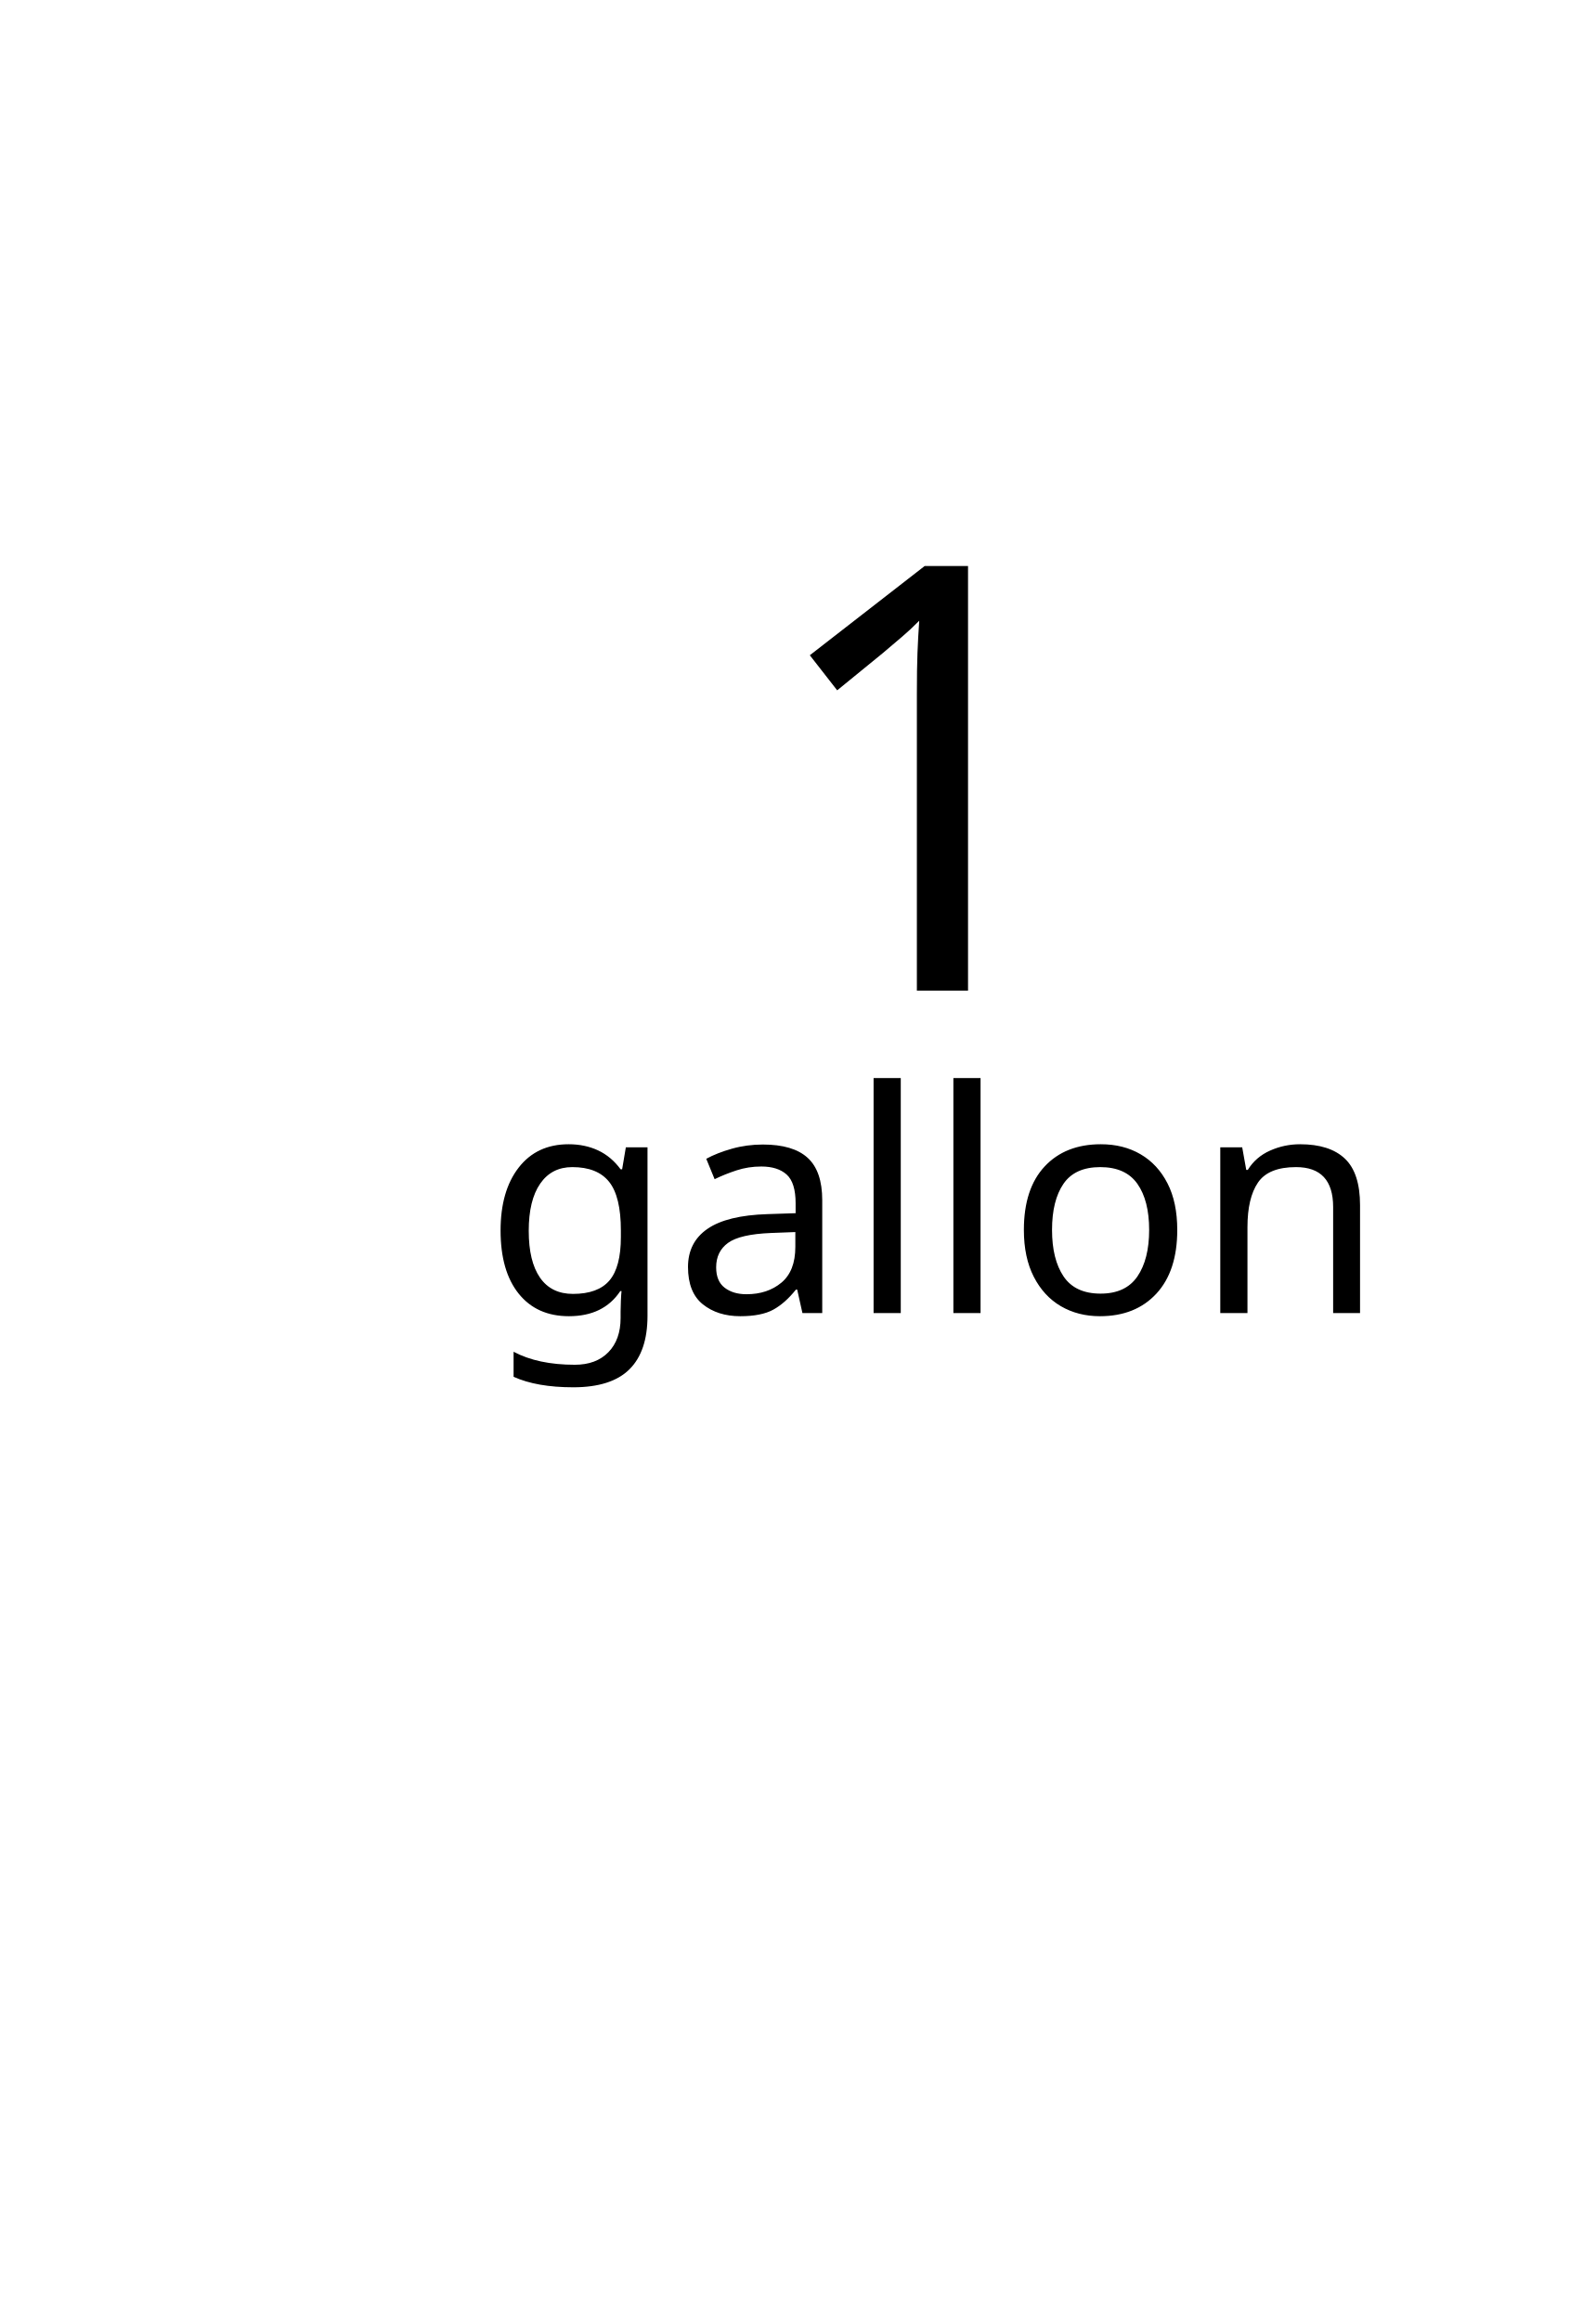
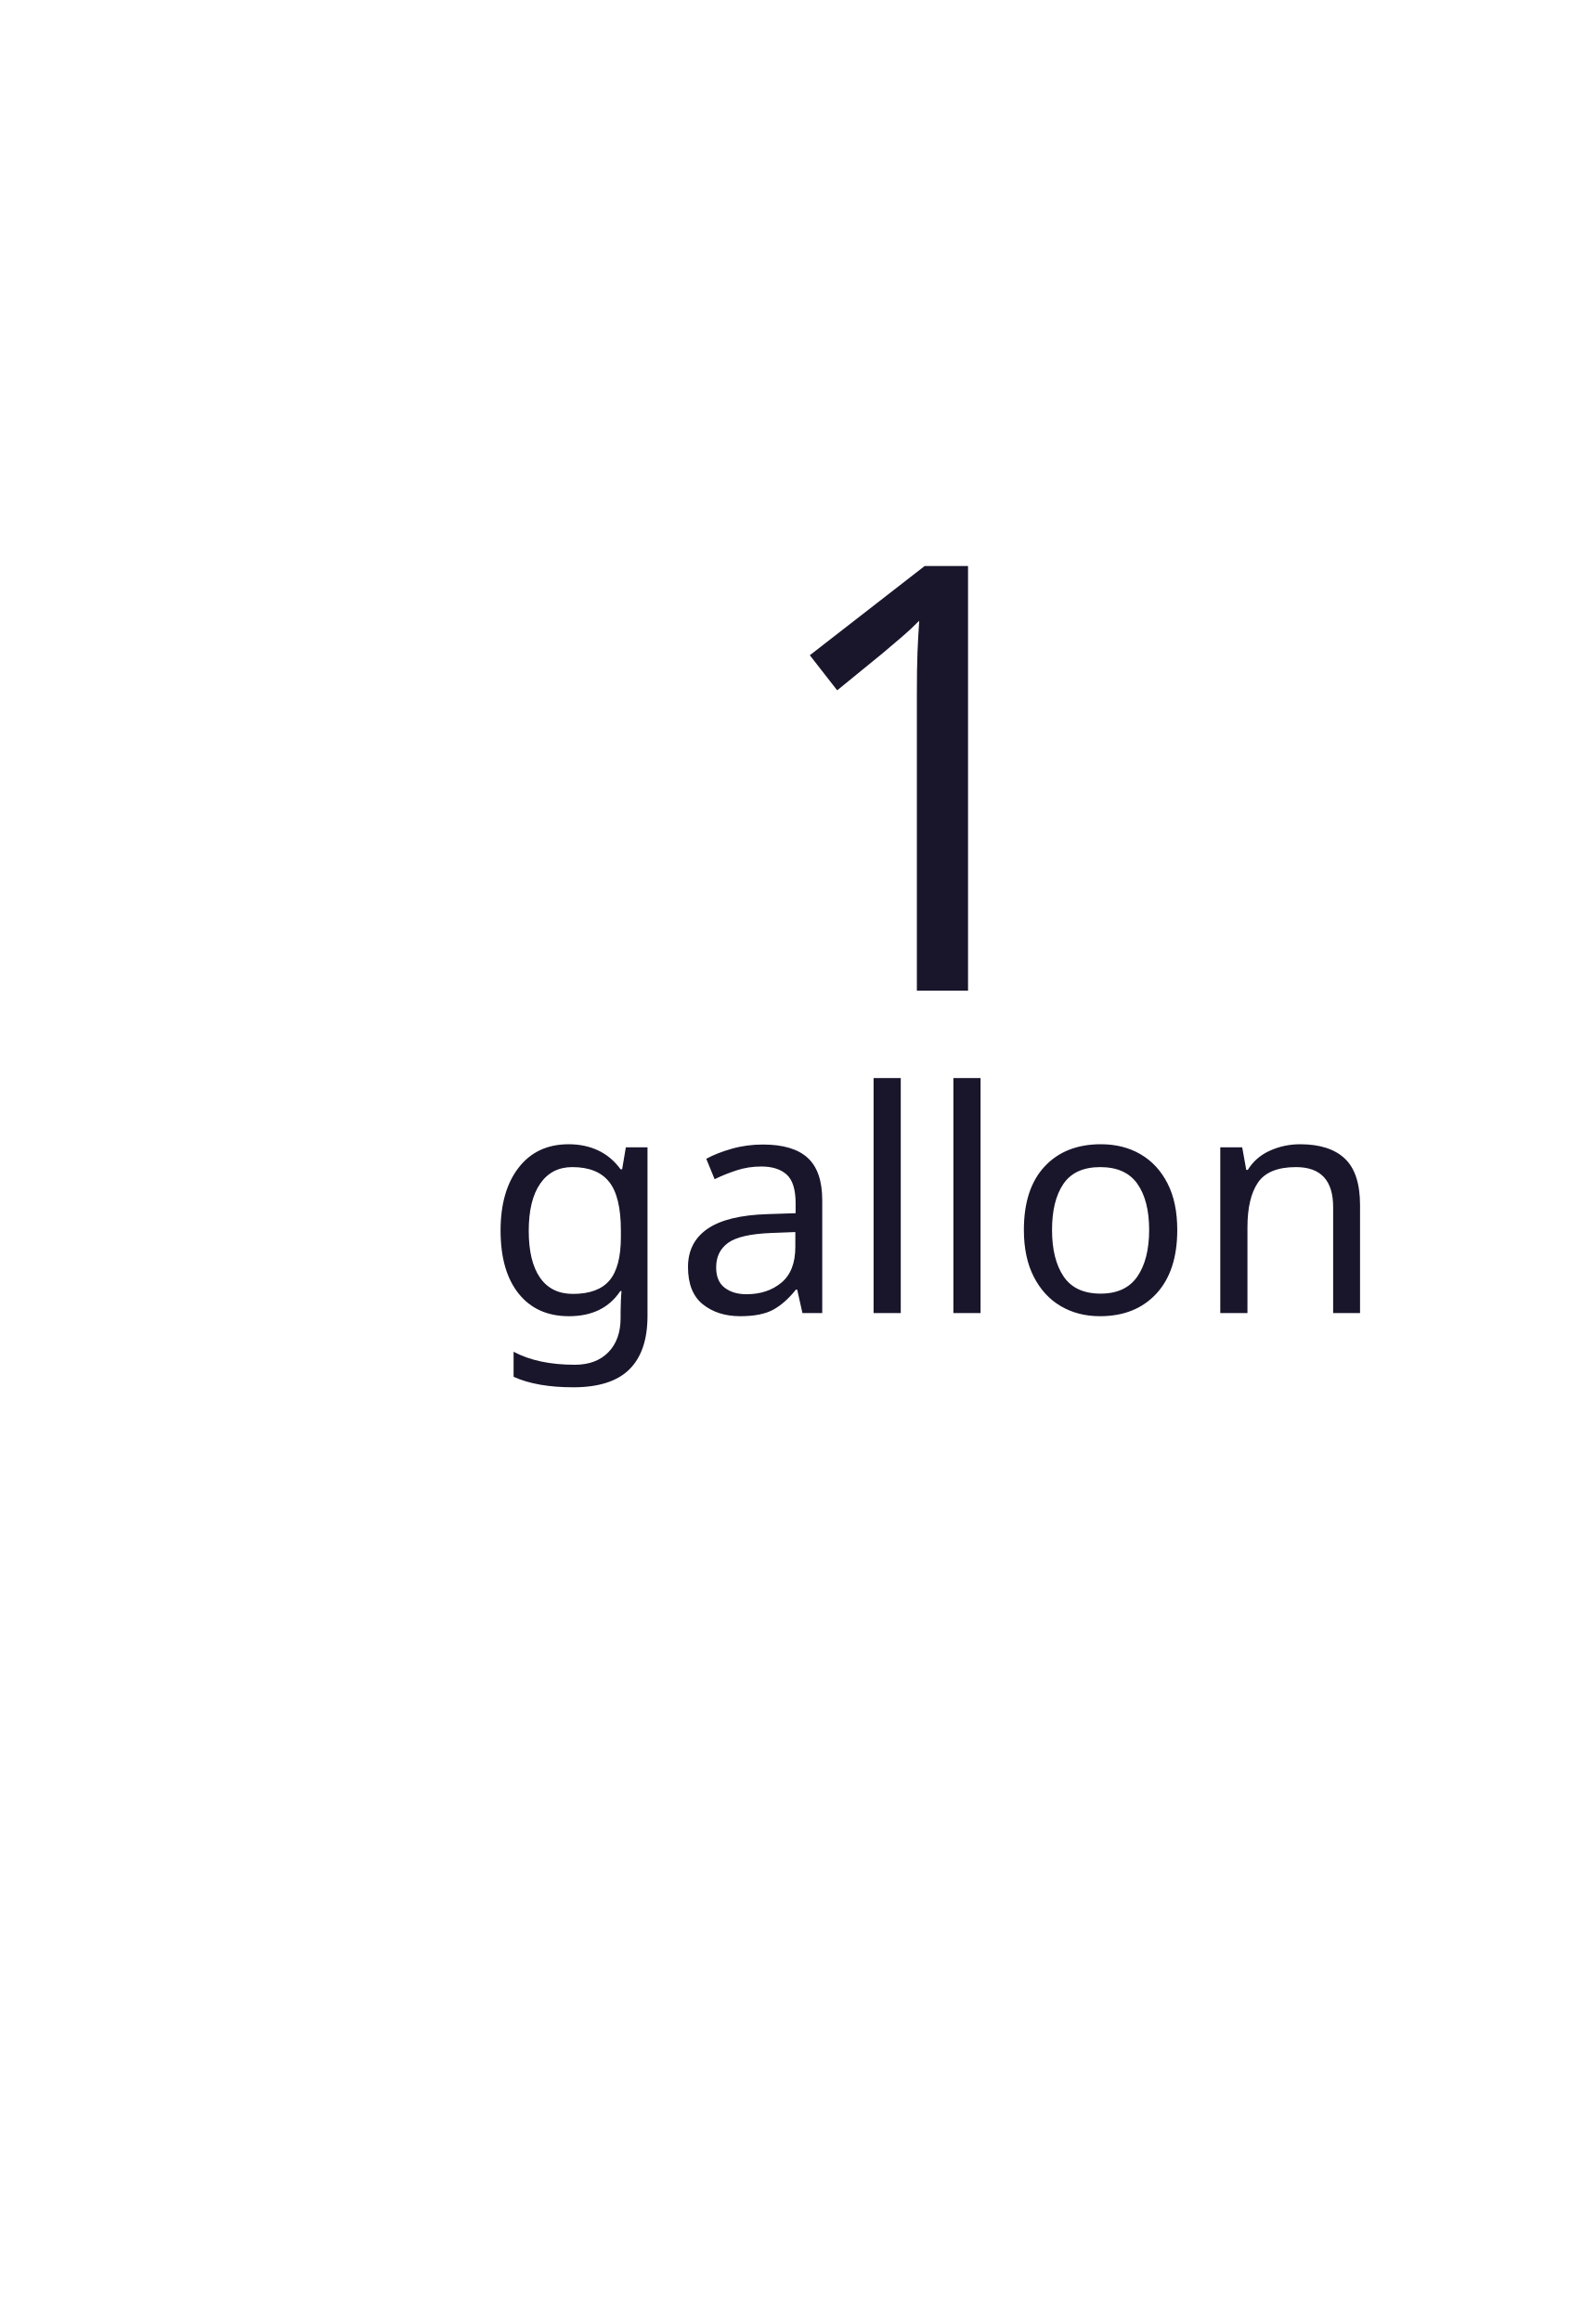
<svg xmlns="http://www.w3.org/2000/svg" version="1.1" id="Layer_1" x="0px" y="0px" width="536.378px" height="780.521px" viewBox="0 0 536.378 780.521" enable-background="new 0 0 536.378 780.521" xml:space="preserve">
-   <text transform="matrix(1 0 0 1 254.5195 333.1475)" font-family="'Interstate-Bold'" font-size="200">1</text>
+   <text transform="matrix(1 0 0 1 254.5195 333.1475)" fill="#19152B" font-family="'Interstate-Bold'" font-size="200">1</text>
  <rect x="90.689" y="365.761" fill="none" width="434" height="216" />
-   <text transform="matrix(1 0 0 1 162.6108 441.5752)" font-family="'Interstate-Regular'" font-size="104">gallon</text>
+   <text transform="matrix(1 0 0 1 162.6108 441.5752)" fill="#19152B" font-family="'Interstate-Regular'" font-size="104">gallon</text>
</svg>
